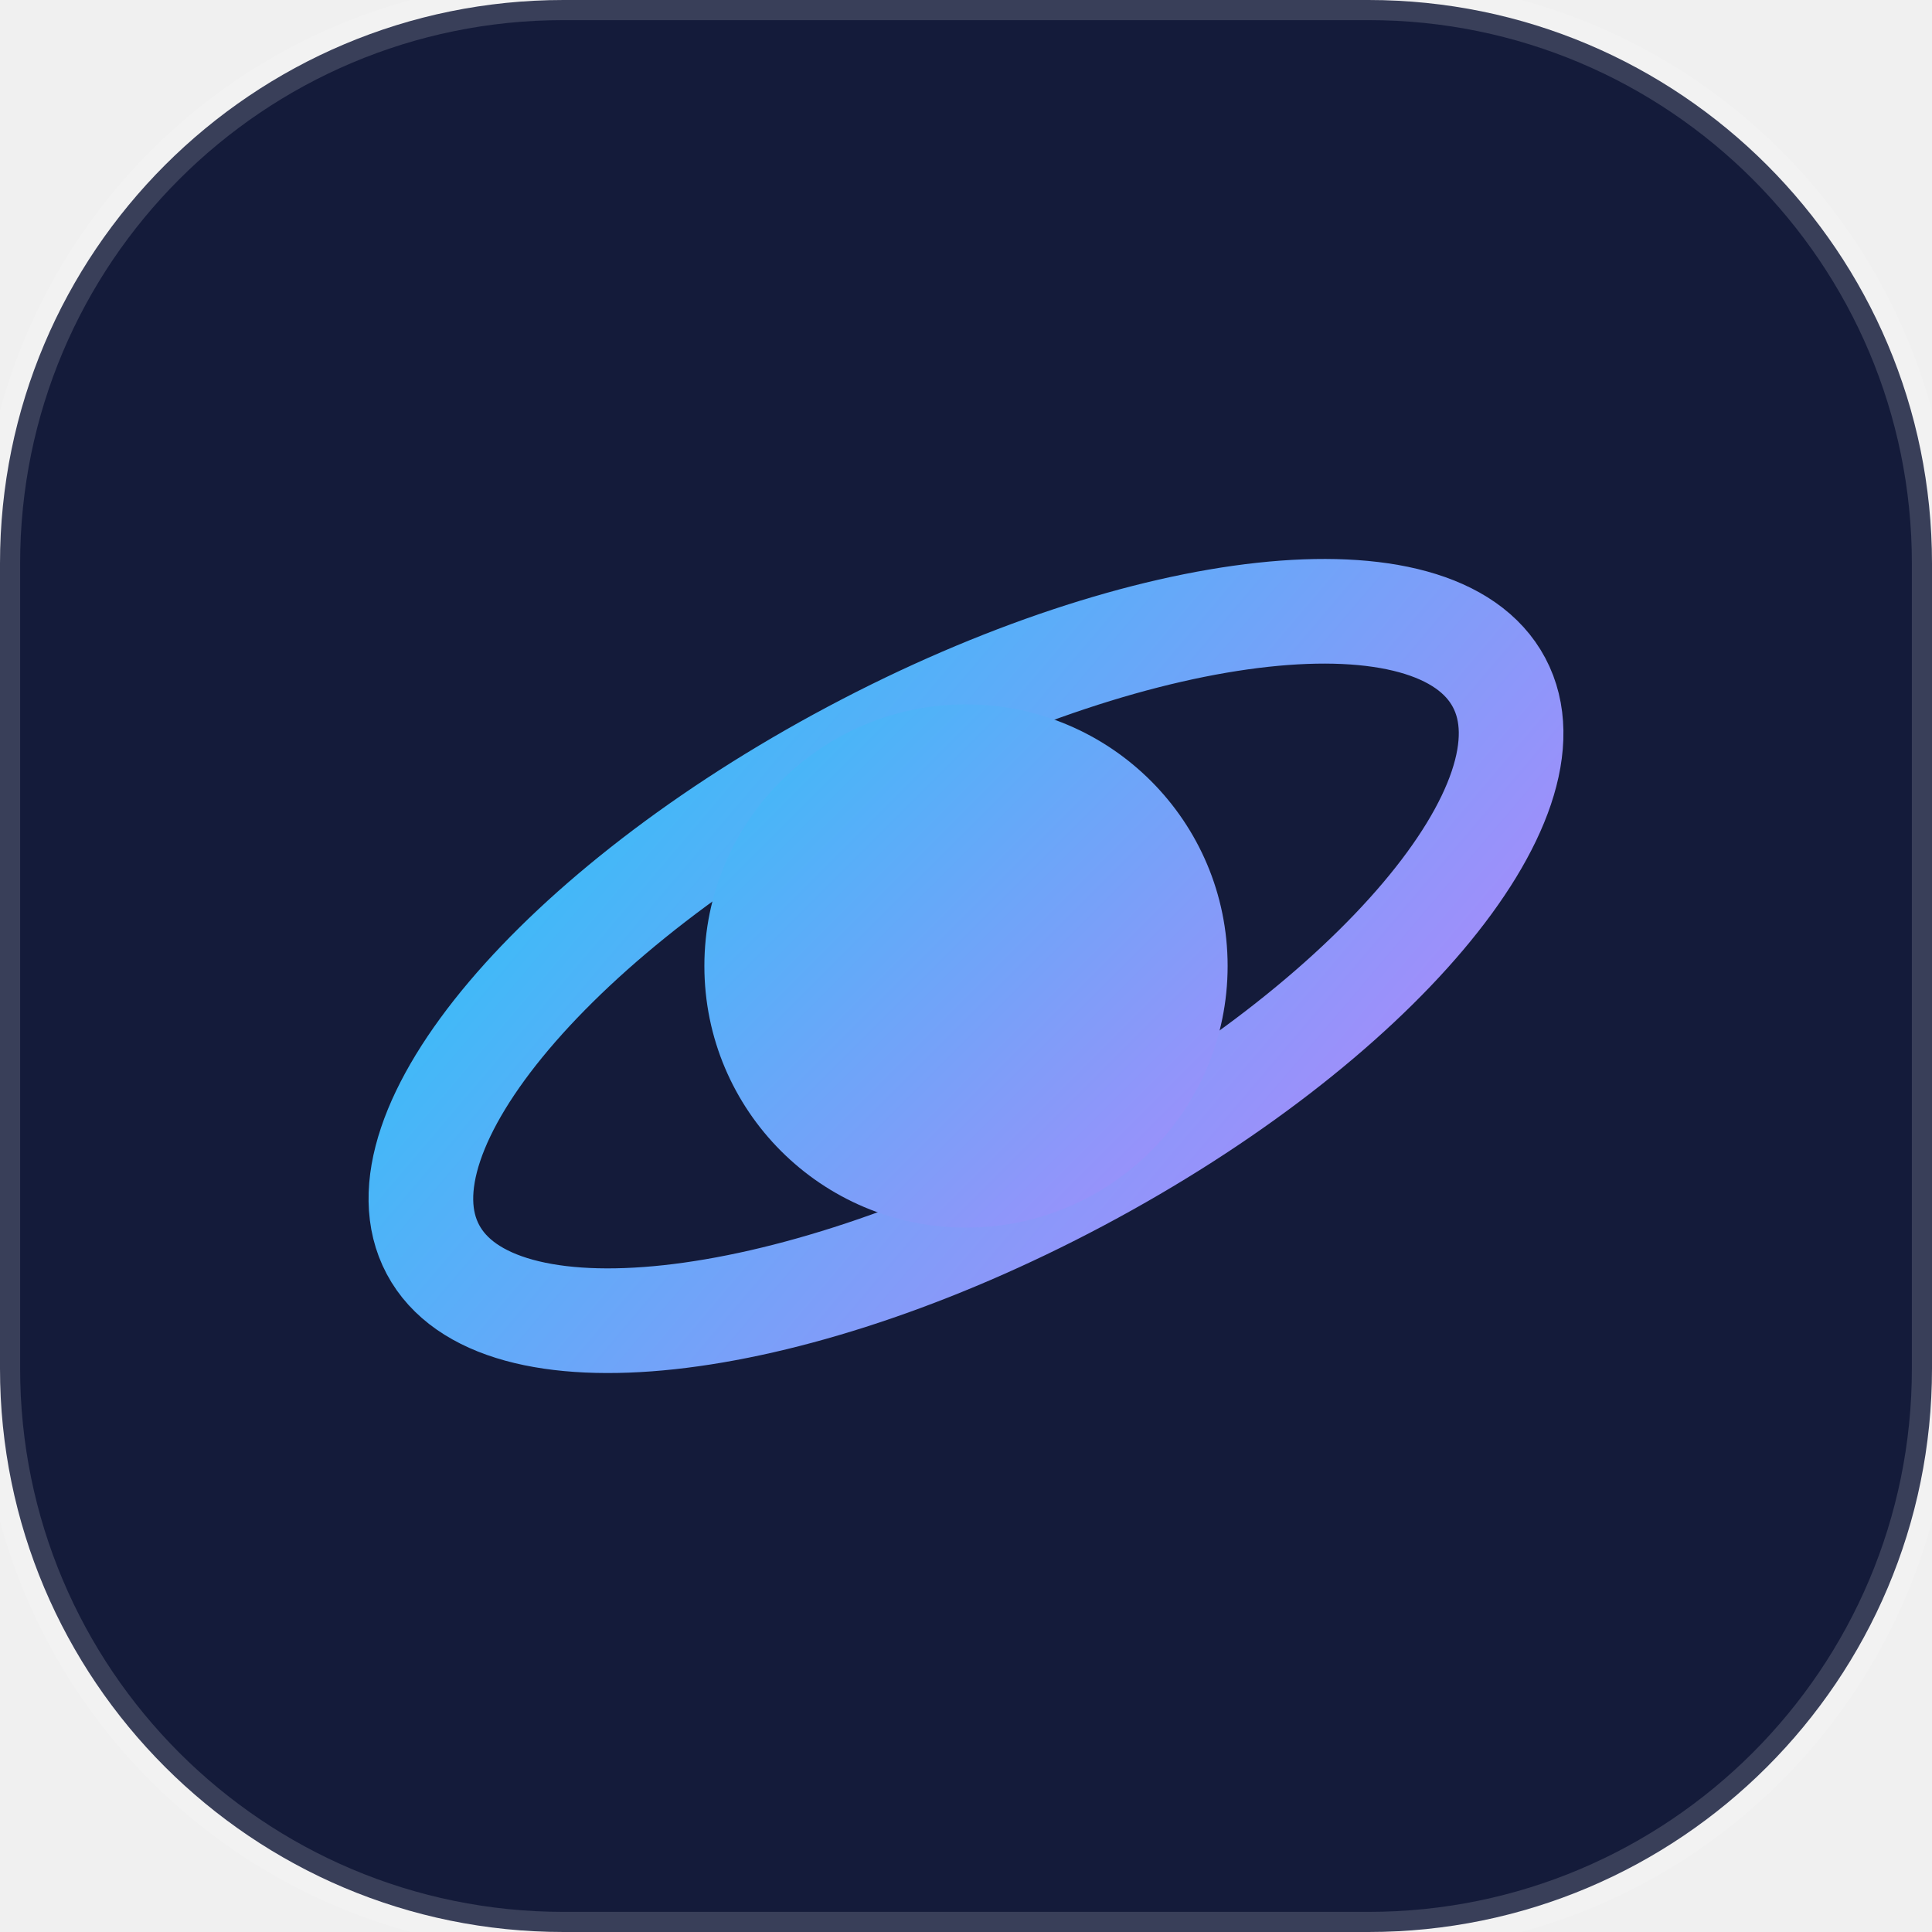
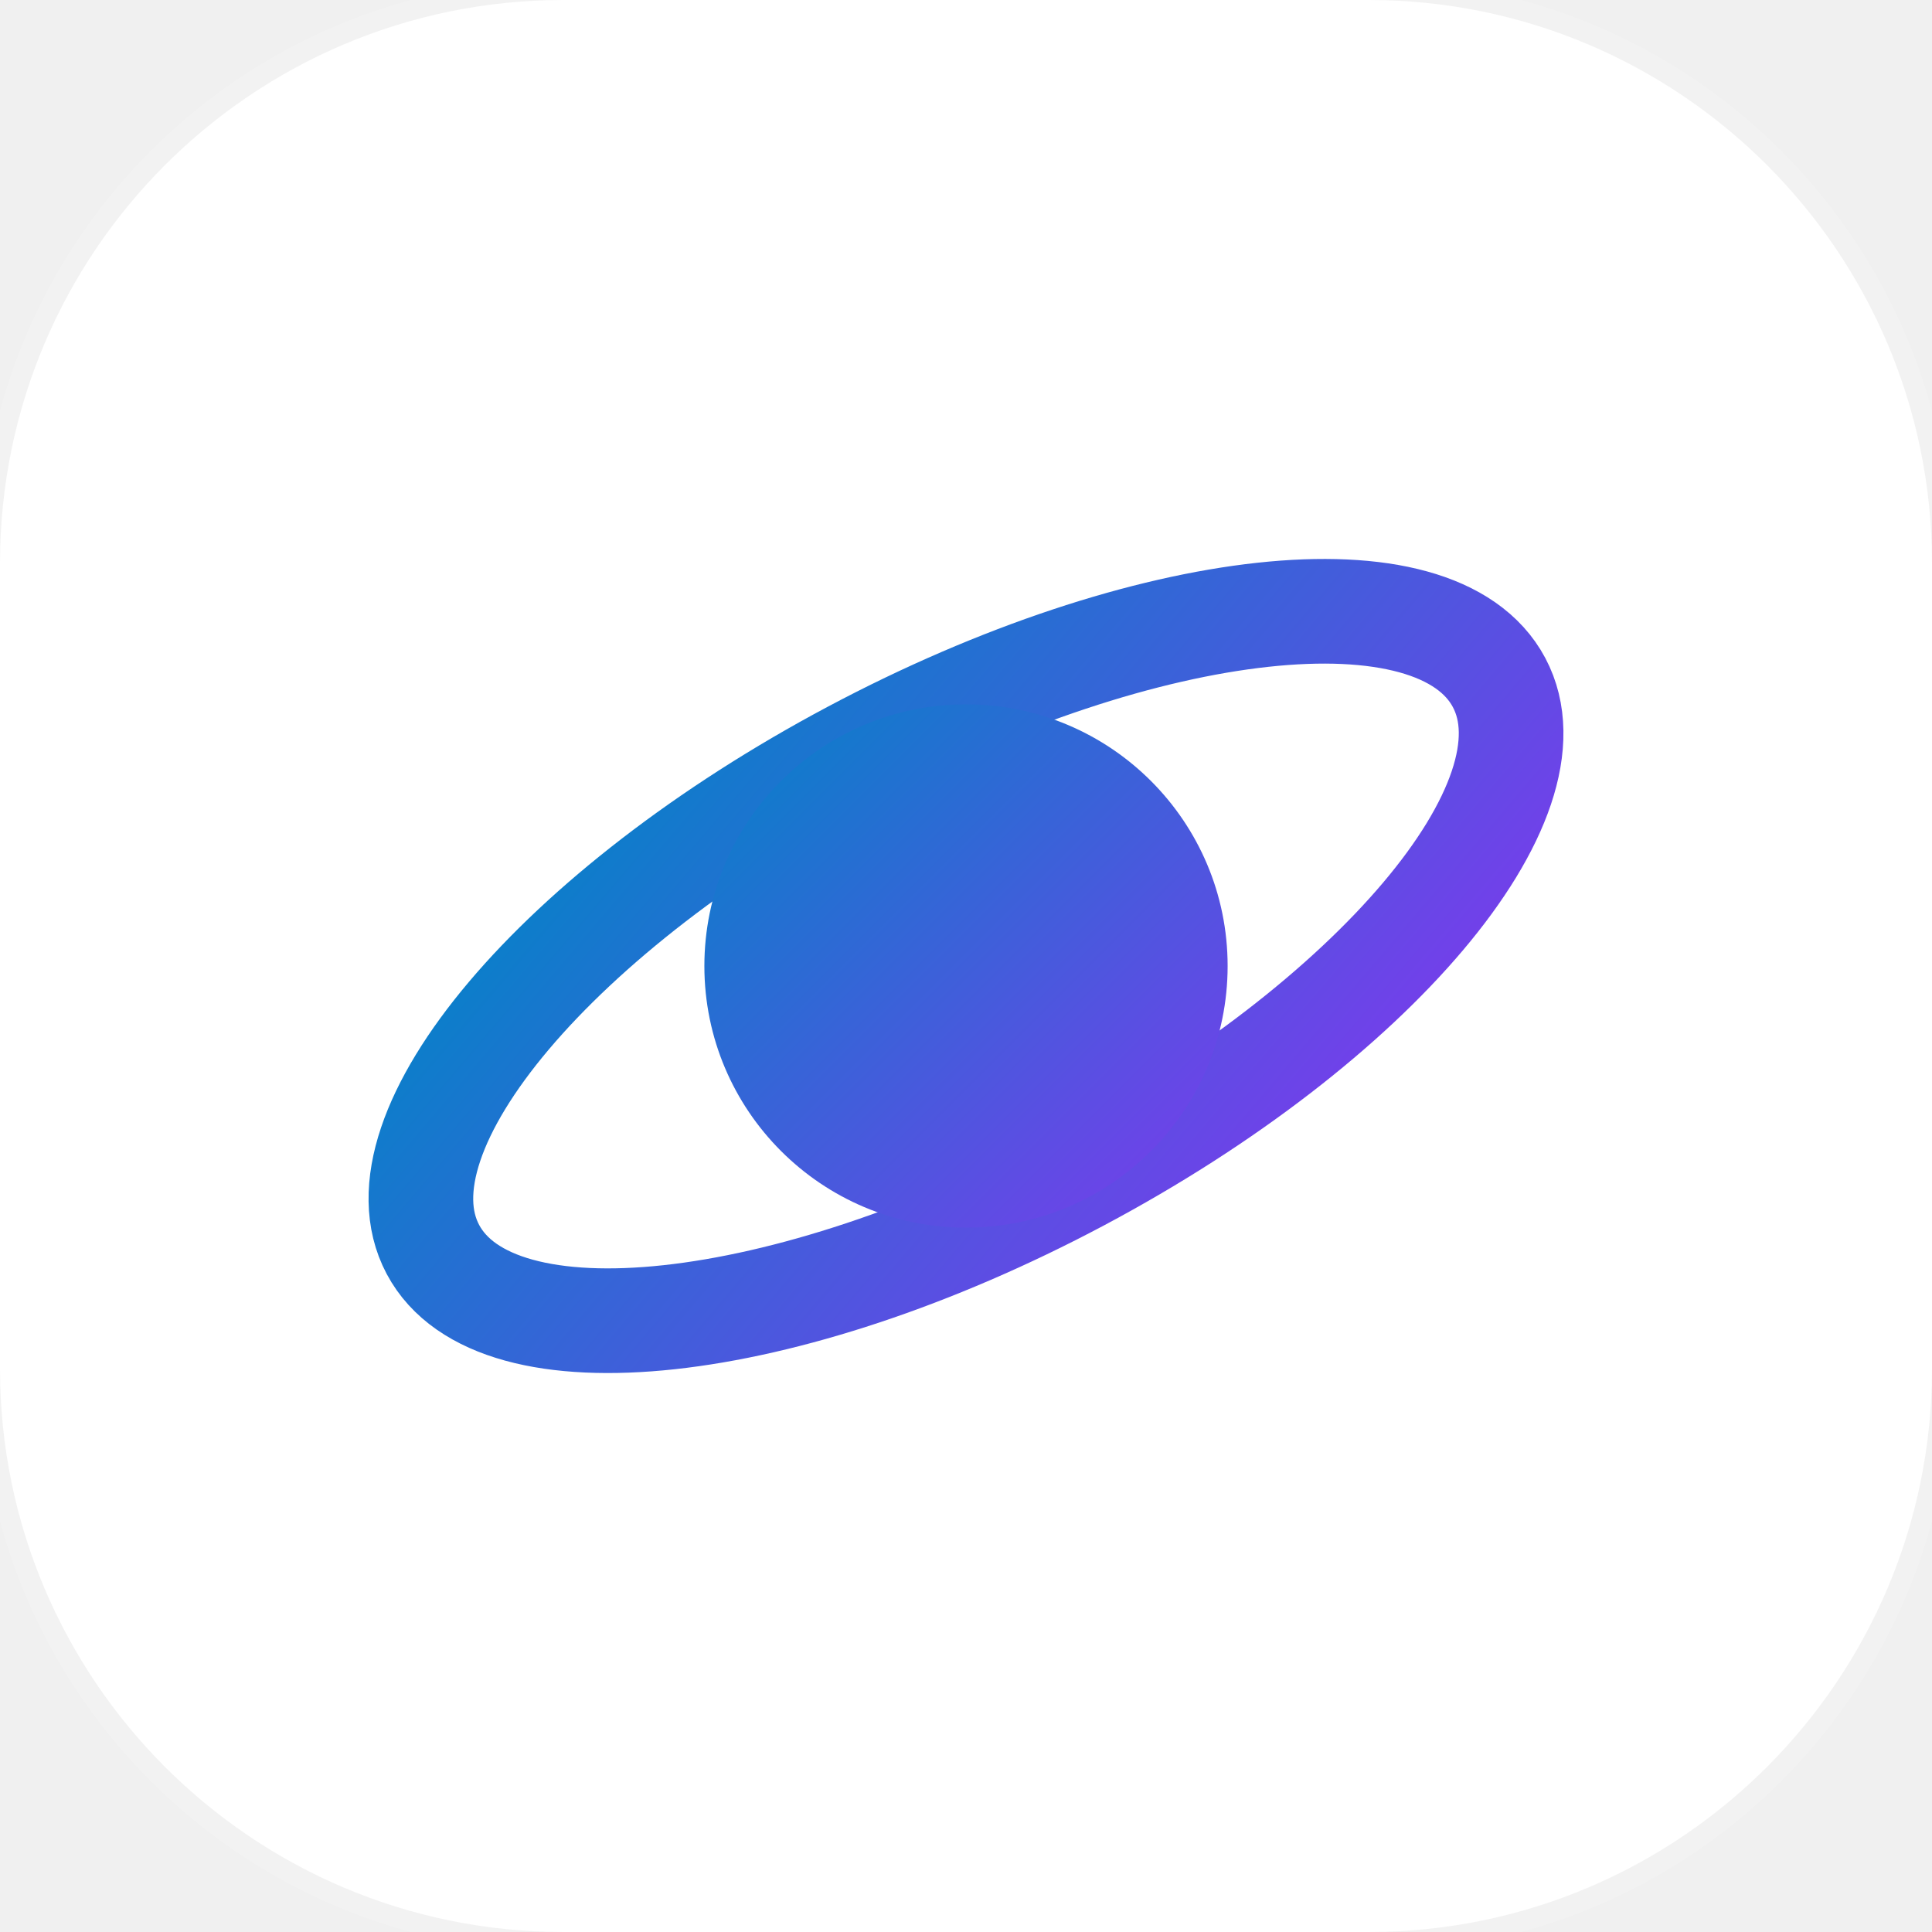
<svg xmlns="http://www.w3.org/2000/svg" viewBox="0 0 48 48">
  <defs>
    <linearGradient id="g" x1="0" y1="0" x2="1" y2="1">
-       <stop offset="0" stop-color="#38bdf8" />
-       <stop offset="1" stop-color="#a78bfa" />
+       <stop offset="0" stop-color="#0284c7" />
+       <stop offset="1" stop-color="#7c3aed" />
    </linearGradient>
  </defs>
-   <rect width="48" height="48" rx="14" fill="#141b3a" stroke="rgba(255,255,255,.16)" />
+   <rect width="48" height="48" rx="14" fill="#ffffff" stroke="rgba(255,255,255,.16)" />
  <ellipse cx="24" cy="24" rx="15" ry="6" transform="rotate(-28 24 24)" fill="none" stroke="url(#g)" stroke-width="2.6" />
  <circle cx="24" cy="24" r="6.5" fill="url(#g)" />
</svg>
